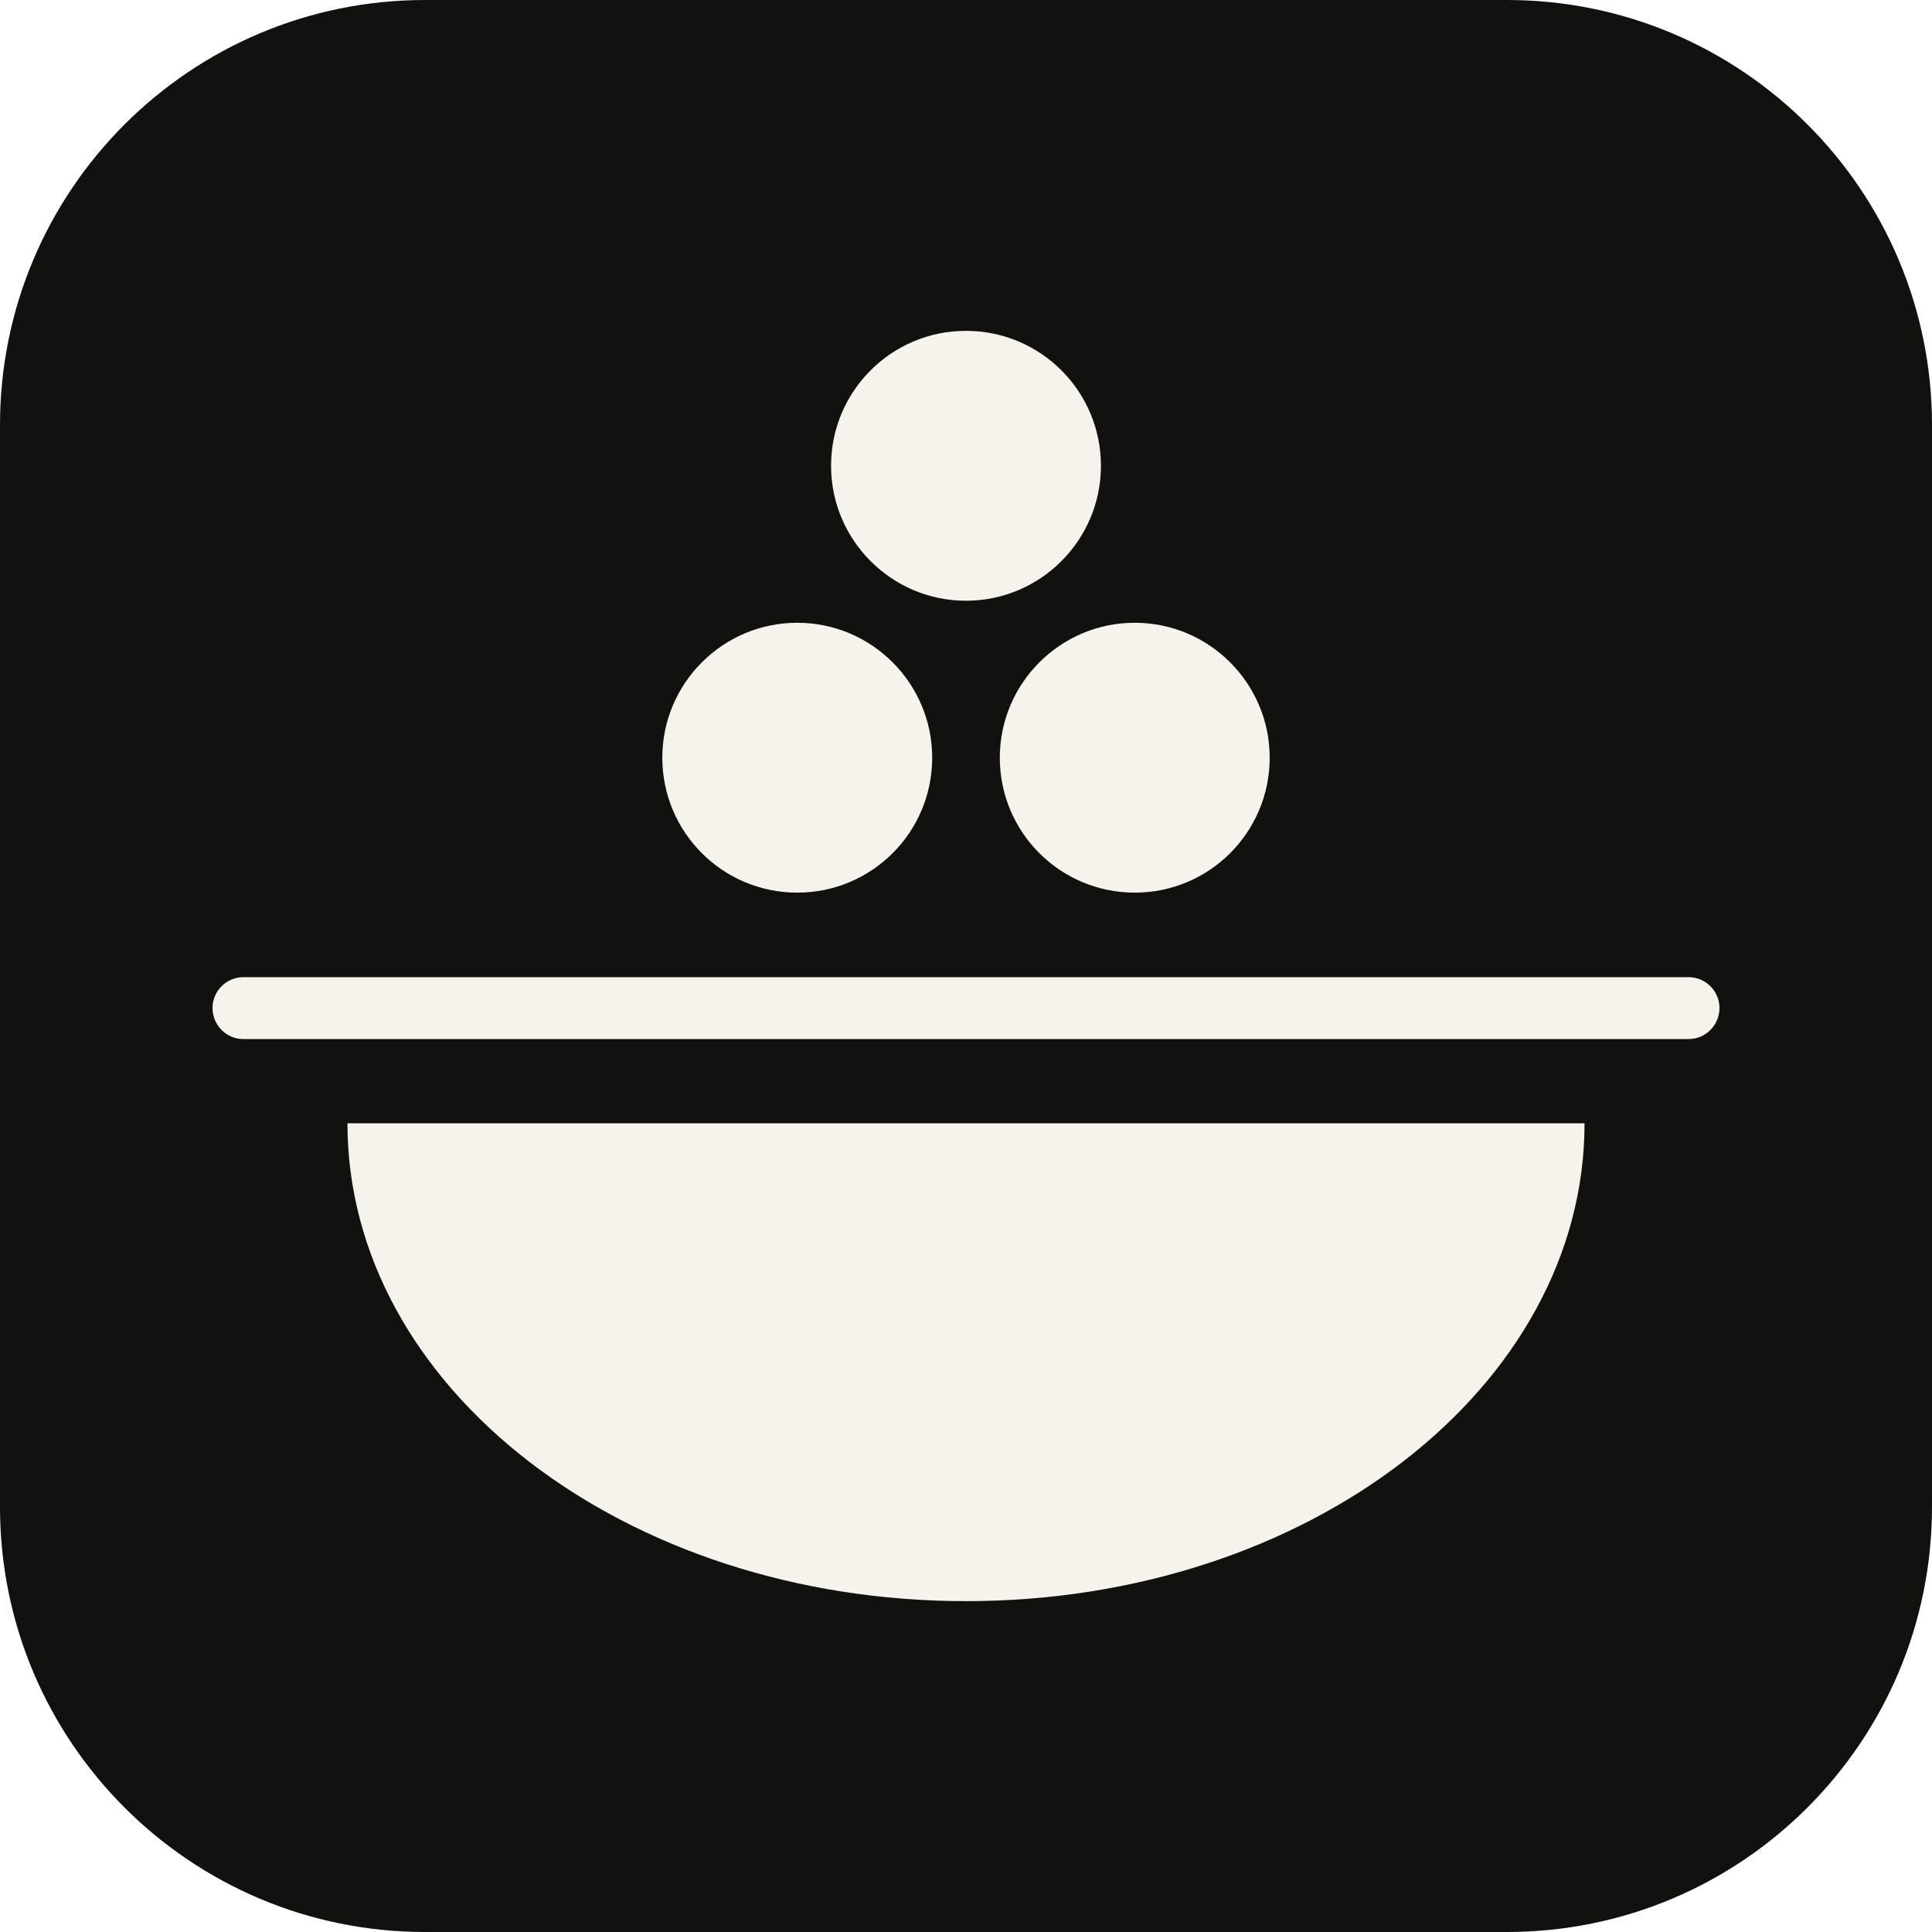
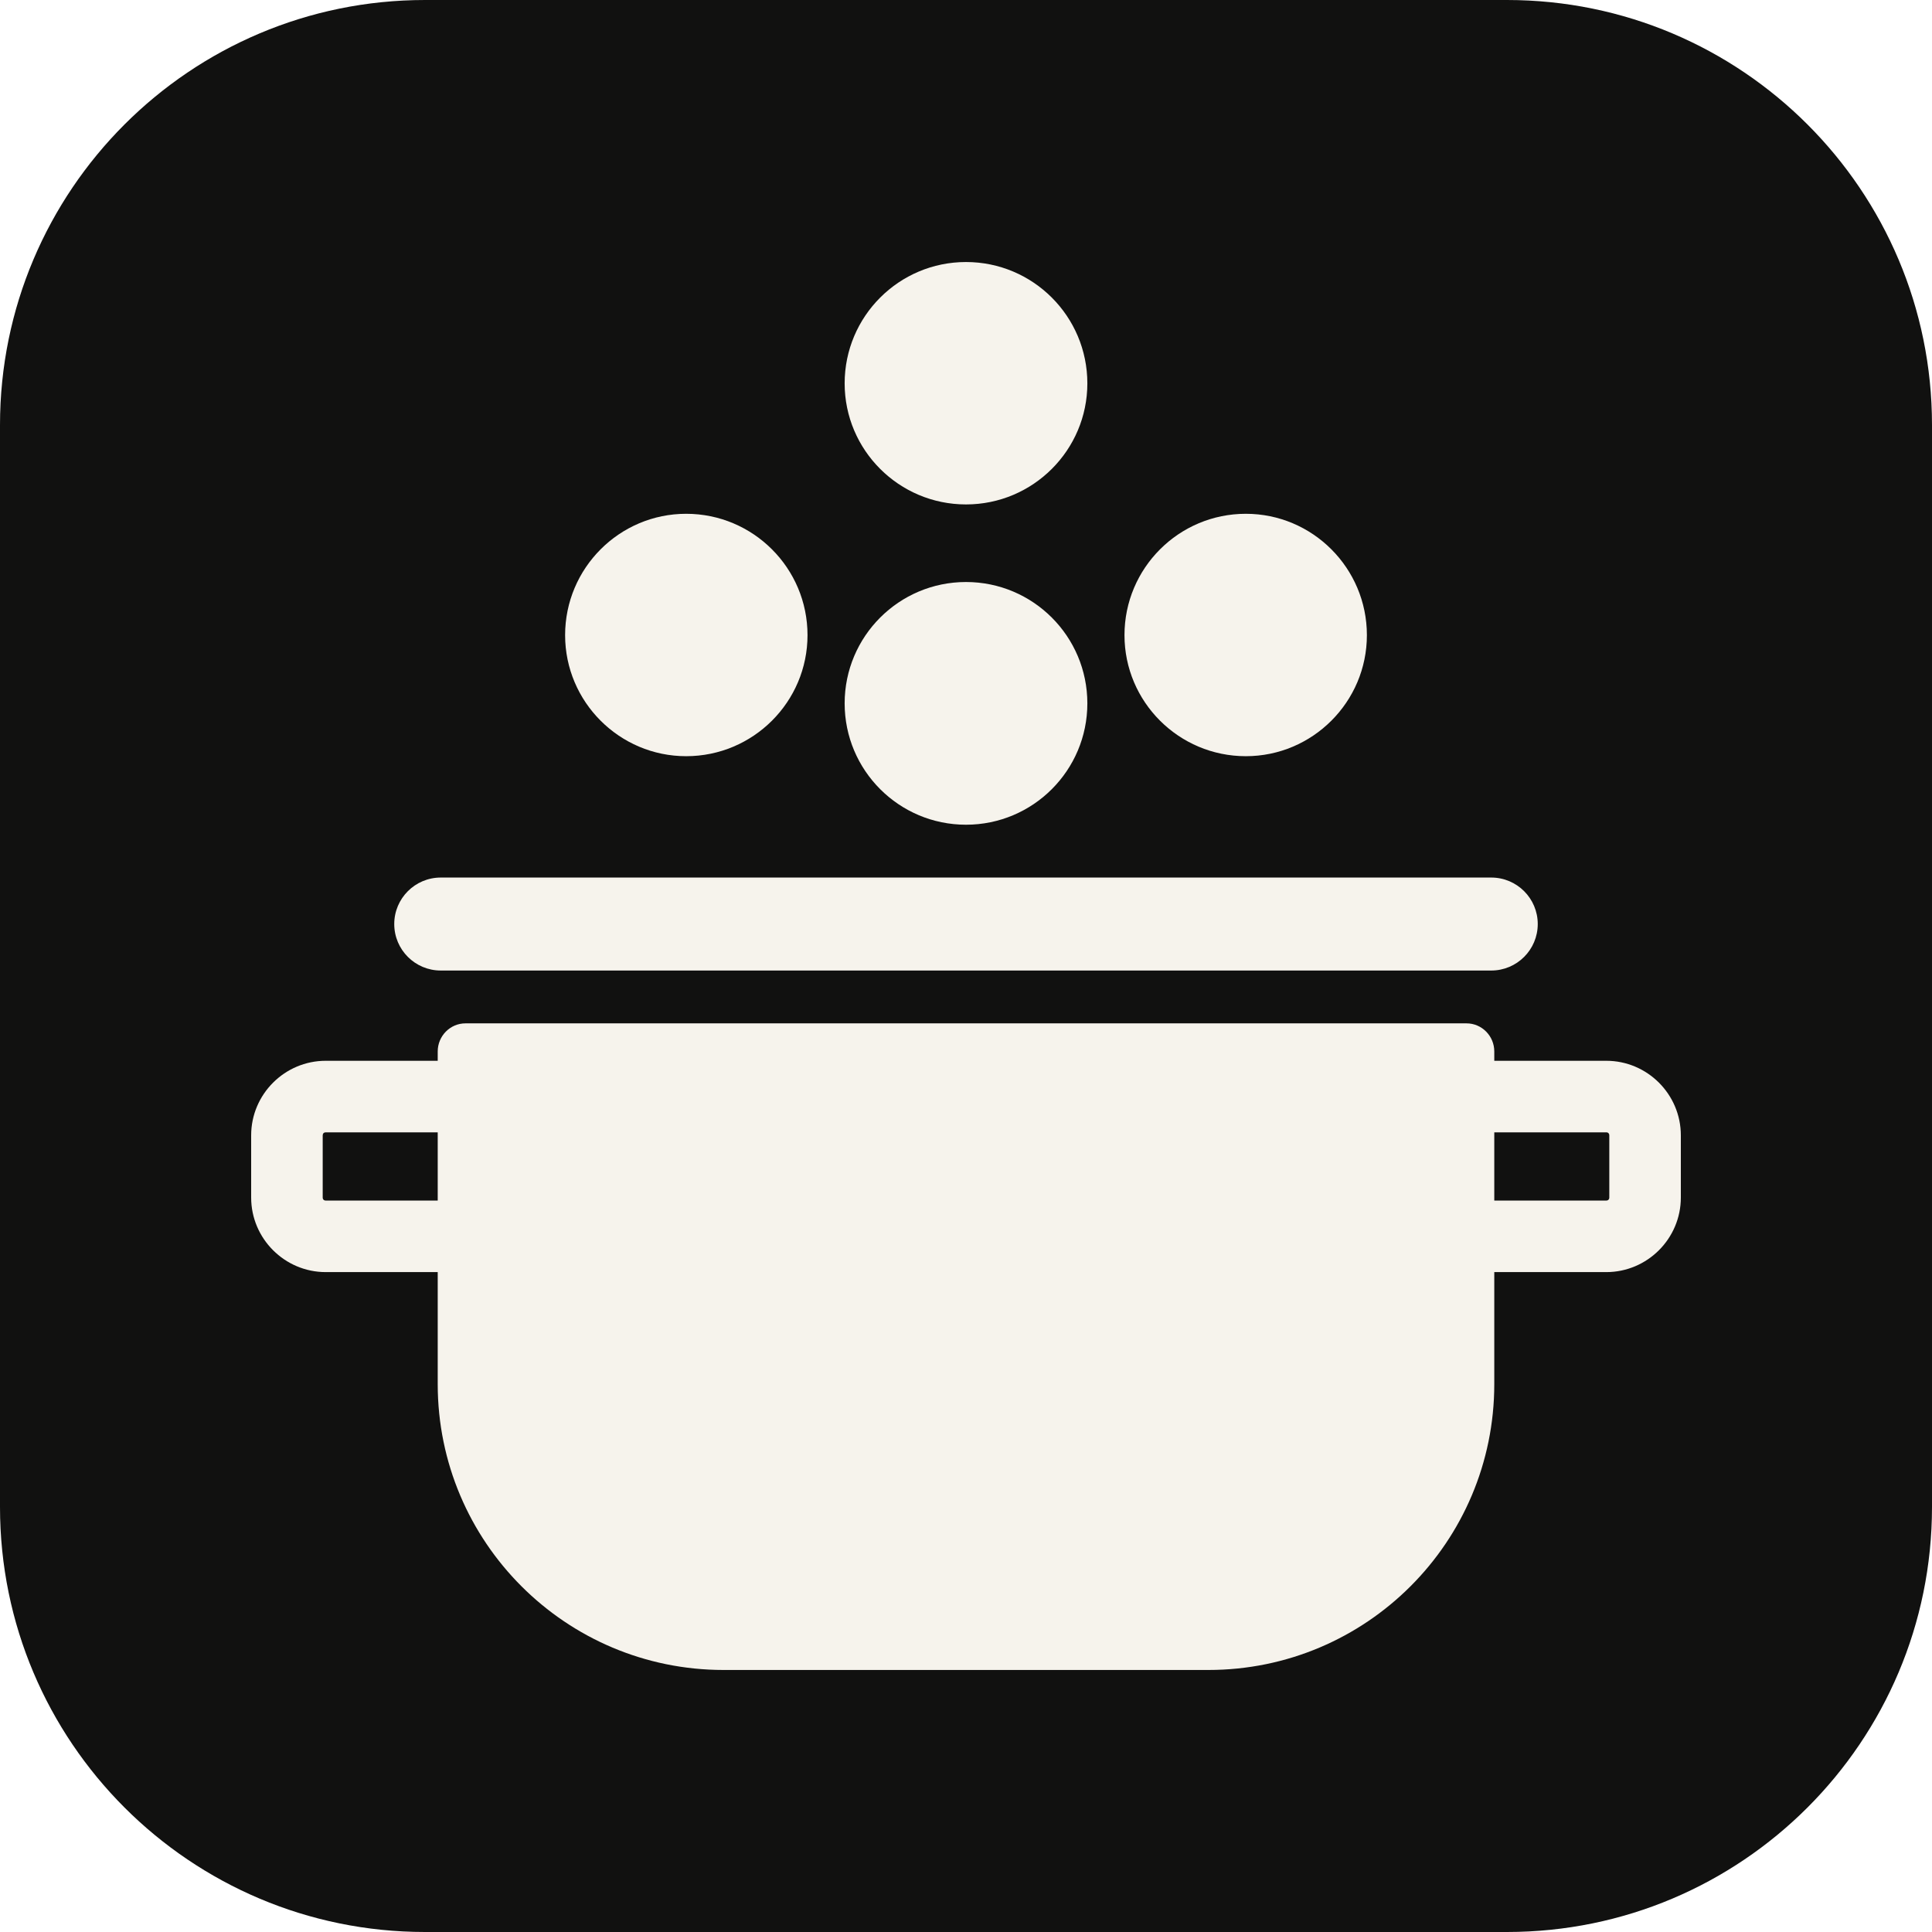
<svg xmlns="http://www.w3.org/2000/svg" viewBox="0 0 64.00 64.00" width="64" height="64" role="img" aria-label="Base">
  <rect width="64" height="64" rx="14.08" fill="#111110" />
-   <path fill="#F6F3EC" d="M8.06 32.37L55.94 32.37C56.5 32.37 56.96 32.83 56.96 33.39L56.96 33.39C56.96 33.96 56.5 34.42 55.94 34.42L8.06 34.42C7.5 34.42 7.04 33.96 7.04 33.39L7.04 33.39C7.04 32.83 7.5 32.37 8.06 32.37ZM11.51 37.21L52.49 37.21C52.49 45.96 43.32 53.04 32 53.04C20.68 53.04 11.51 45.96 11.51 37.21ZM30.88 25.1C30.88 27.57 28.88 29.57 26.41 29.57C23.94 29.57 21.94 27.57 21.94 25.1C21.94 22.64 23.94 20.63 26.41 20.63C28.88 20.63 30.88 22.64 30.88 25.1ZM42.06 25.1C42.06 27.57 40.06 29.57 37.59 29.57C35.12 29.57 33.12 27.57 33.12 25.1C33.12 22.64 35.12 20.63 37.59 20.63C40.06 20.63 42.06 22.64 42.06 25.1ZM36.47 15.43C36.47 17.89 34.47 19.9 32 19.9C29.53 19.9 27.53 17.89 27.53 15.43C27.53 12.96 29.53 10.96 32 10.96C34.47 10.96 36.47 12.96 36.47 15.43Z" />
+   <path fill="#F6F3EC" d="M15.42 33.9L48.58 33.9C49.09 33.9 49.5 34.32 49.5 34.83L49.5 45.85C49.5 51.08 45.26 55.32 40.03 55.32L23.97 55.32C18.74 55.32 14.5 51.08 14.5 45.85L14.5 34.83C14.5 34.32 14.91 33.9 15.42 33.9ZM14.6 29.07L49.4 29.07C50.25 29.07 50.94 29.76 50.94 30.61L50.94 30.61C50.94 31.46 50.25 32.15 49.4 32.15L14.6 32.15C13.75 32.15 13.06 31.46 13.06 30.61L13.06 30.61C13.06 29.76 13.75 29.07 14.6 29.07ZM14.5 35.14L10.79 35.14C9.43 35.14 8.32 36.25 8.32 37.61L8.32 39.67C8.32 41.03 9.43 42.14 10.79 42.14L14.5 42.14L14.5 39.77L10.79 39.77C10.73 39.77 10.69 39.73 10.69 39.67L10.69 37.61C10.69 37.55 10.73 37.51 10.79 37.51L14.5 37.51ZM49.5 35.14L49.5 37.51L53.21 37.51C53.27 37.51 53.31 37.55 53.31 37.61L53.31 39.67C53.31 39.73 53.27 39.77 53.21 39.77L49.5 39.77L49.5 42.14L53.21 42.14C54.57 42.14 55.68 41.03 55.68 39.67L55.68 37.61C55.68 36.25 54.57 35.14 53.21 35.14L49.5 35.14ZM36.02 23.3C36.02 25.52 34.22 27.32 32 27.32C29.78 27.32 27.98 25.52 27.98 23.3C27.98 21.08 29.78 19.28 32 19.28C34.22 19.28 36.02 21.08 36.02 23.3ZM26.75 21.04C26.75 23.25 24.95 25.05 22.73 25.05C20.52 25.05 18.72 23.25 18.72 21.04C18.72 18.82 20.52 17.02 22.73 17.02C24.95 17.02 26.75 18.82 26.75 21.04ZM45.28 21.04C45.28 23.25 43.48 25.05 41.27 25.05C39.05 25.05 37.25 23.25 37.25 21.04C37.25 18.82 39.05 17.02 41.27 17.02C43.48 17.02 45.28 18.82 45.28 21.04ZM36.02 12.7C36.02 14.91 34.22 16.71 32 16.71C29.78 16.71 27.98 14.91 27.98 12.7C27.98 10.48 29.78 8.68 32 8.68C34.22 8.68 36.02 10.48 36.02 12.7Z" />
</svg>
